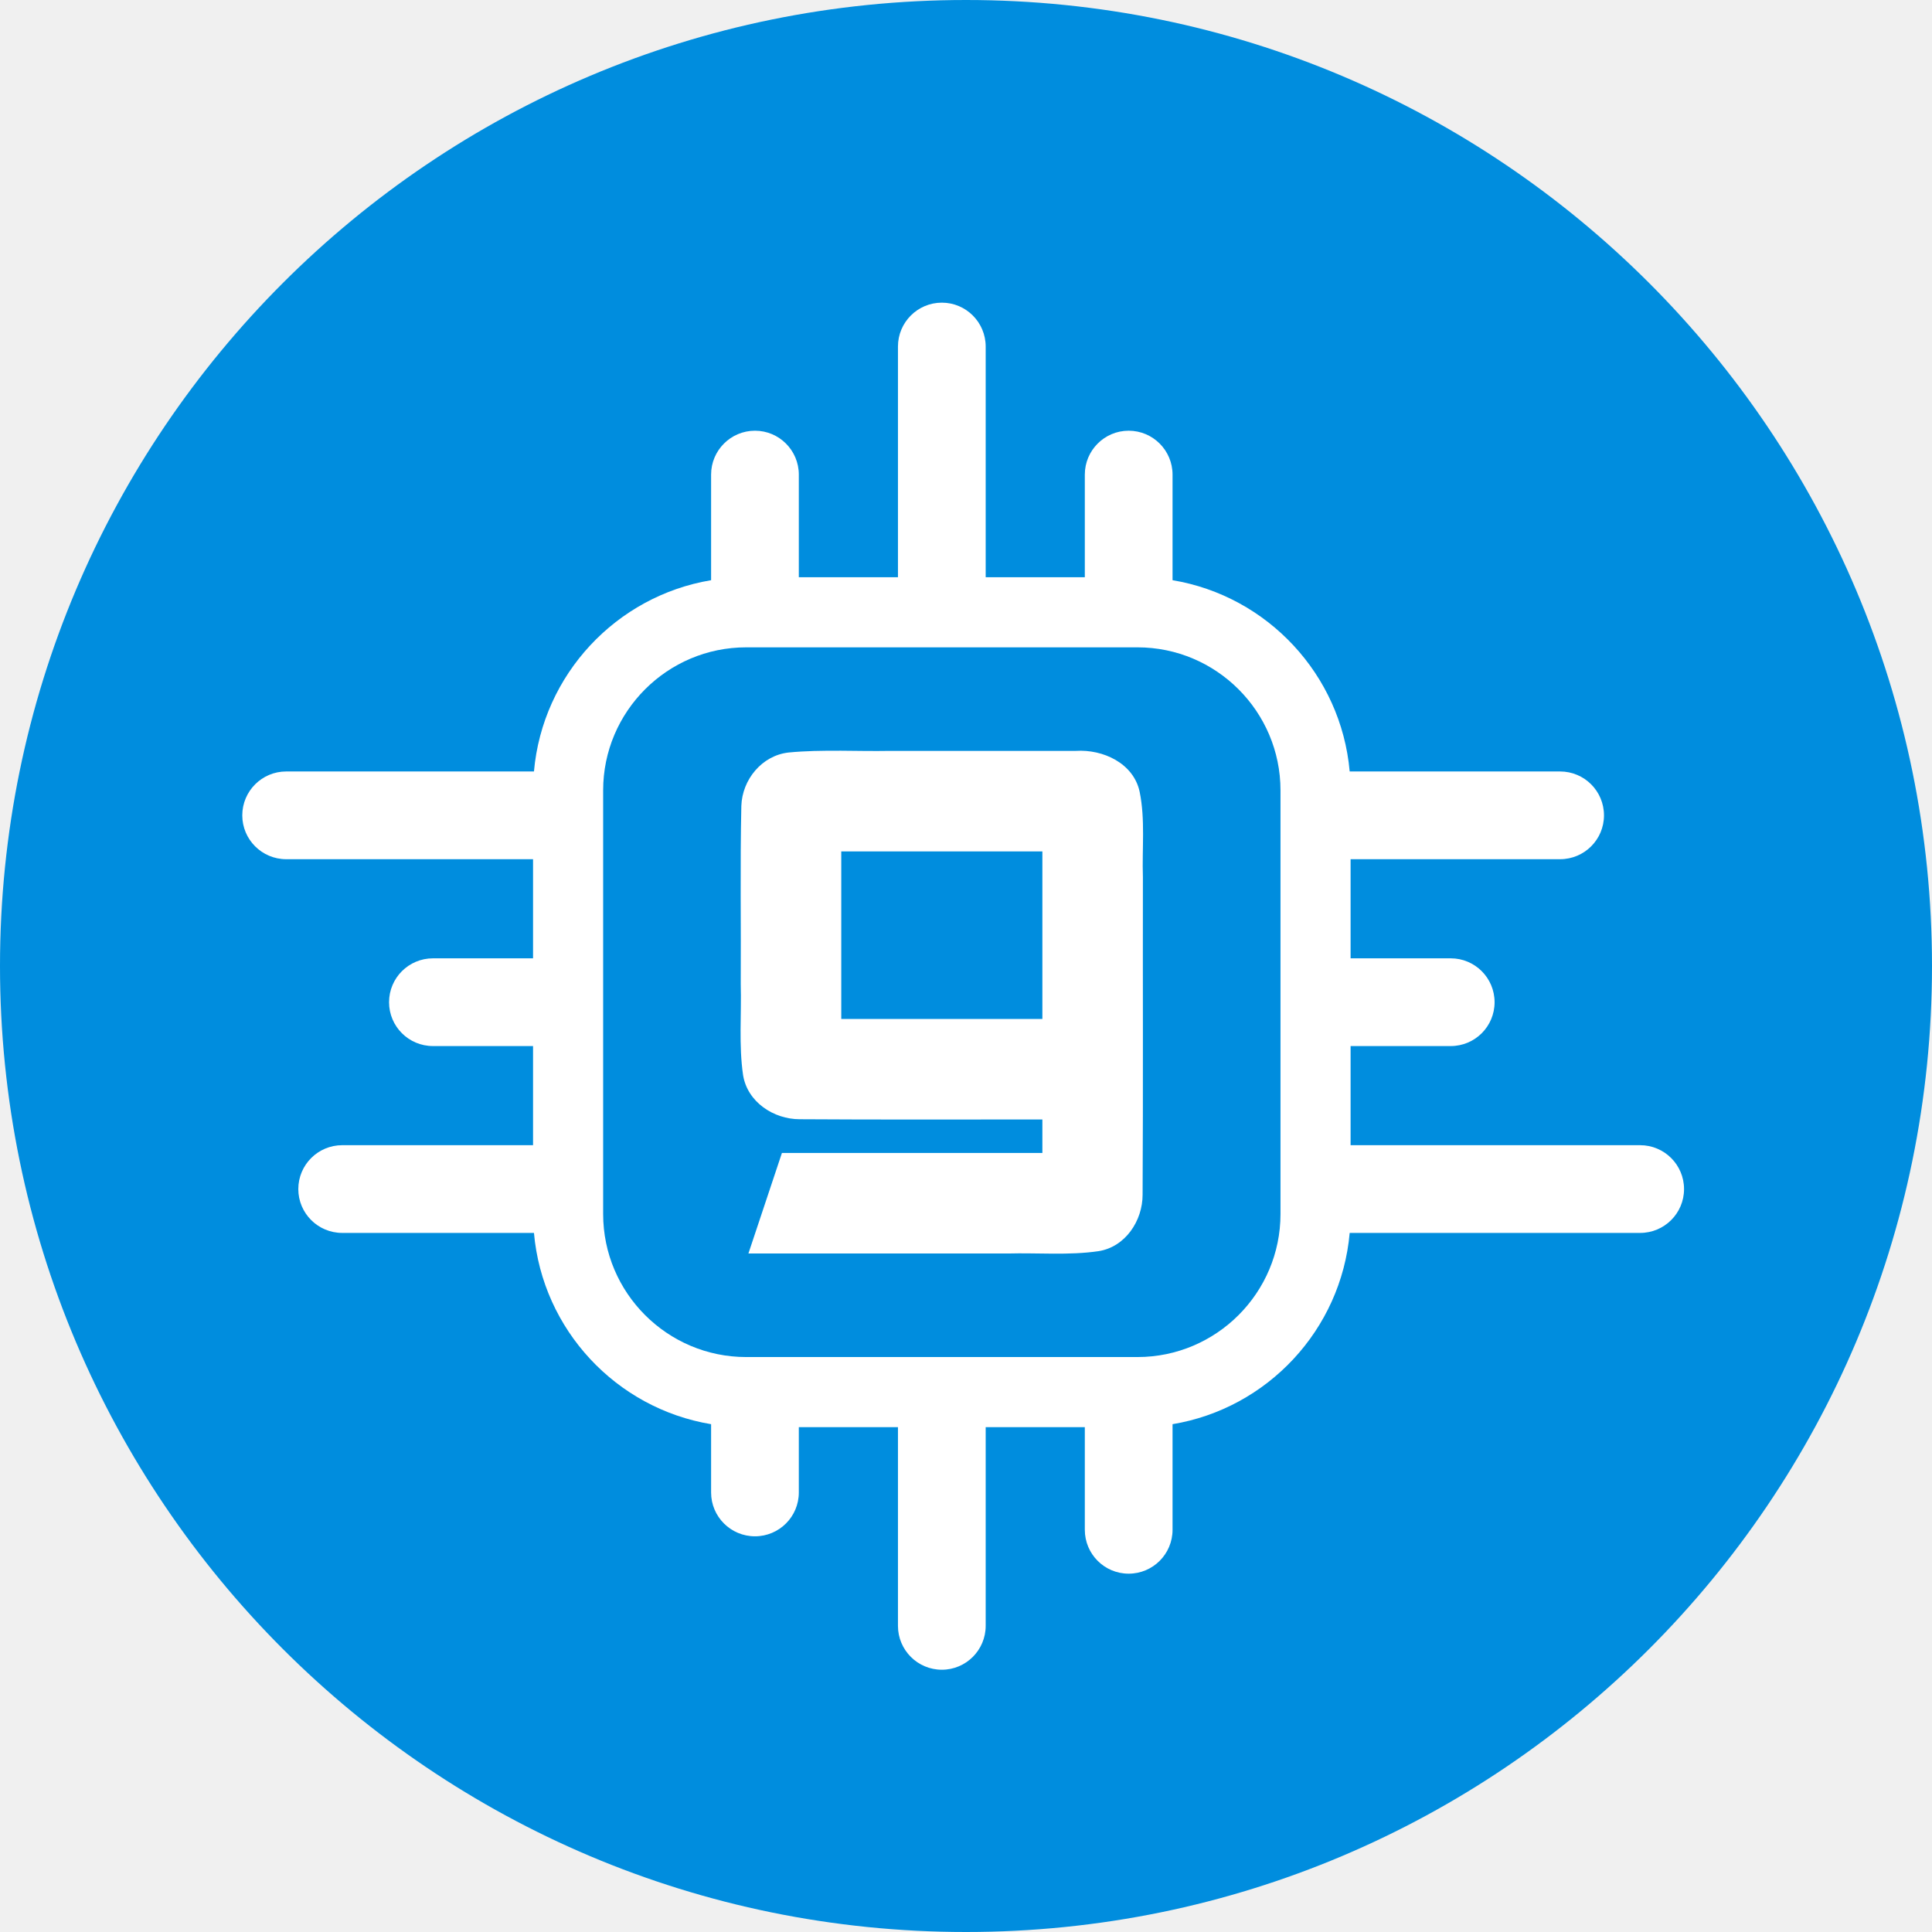
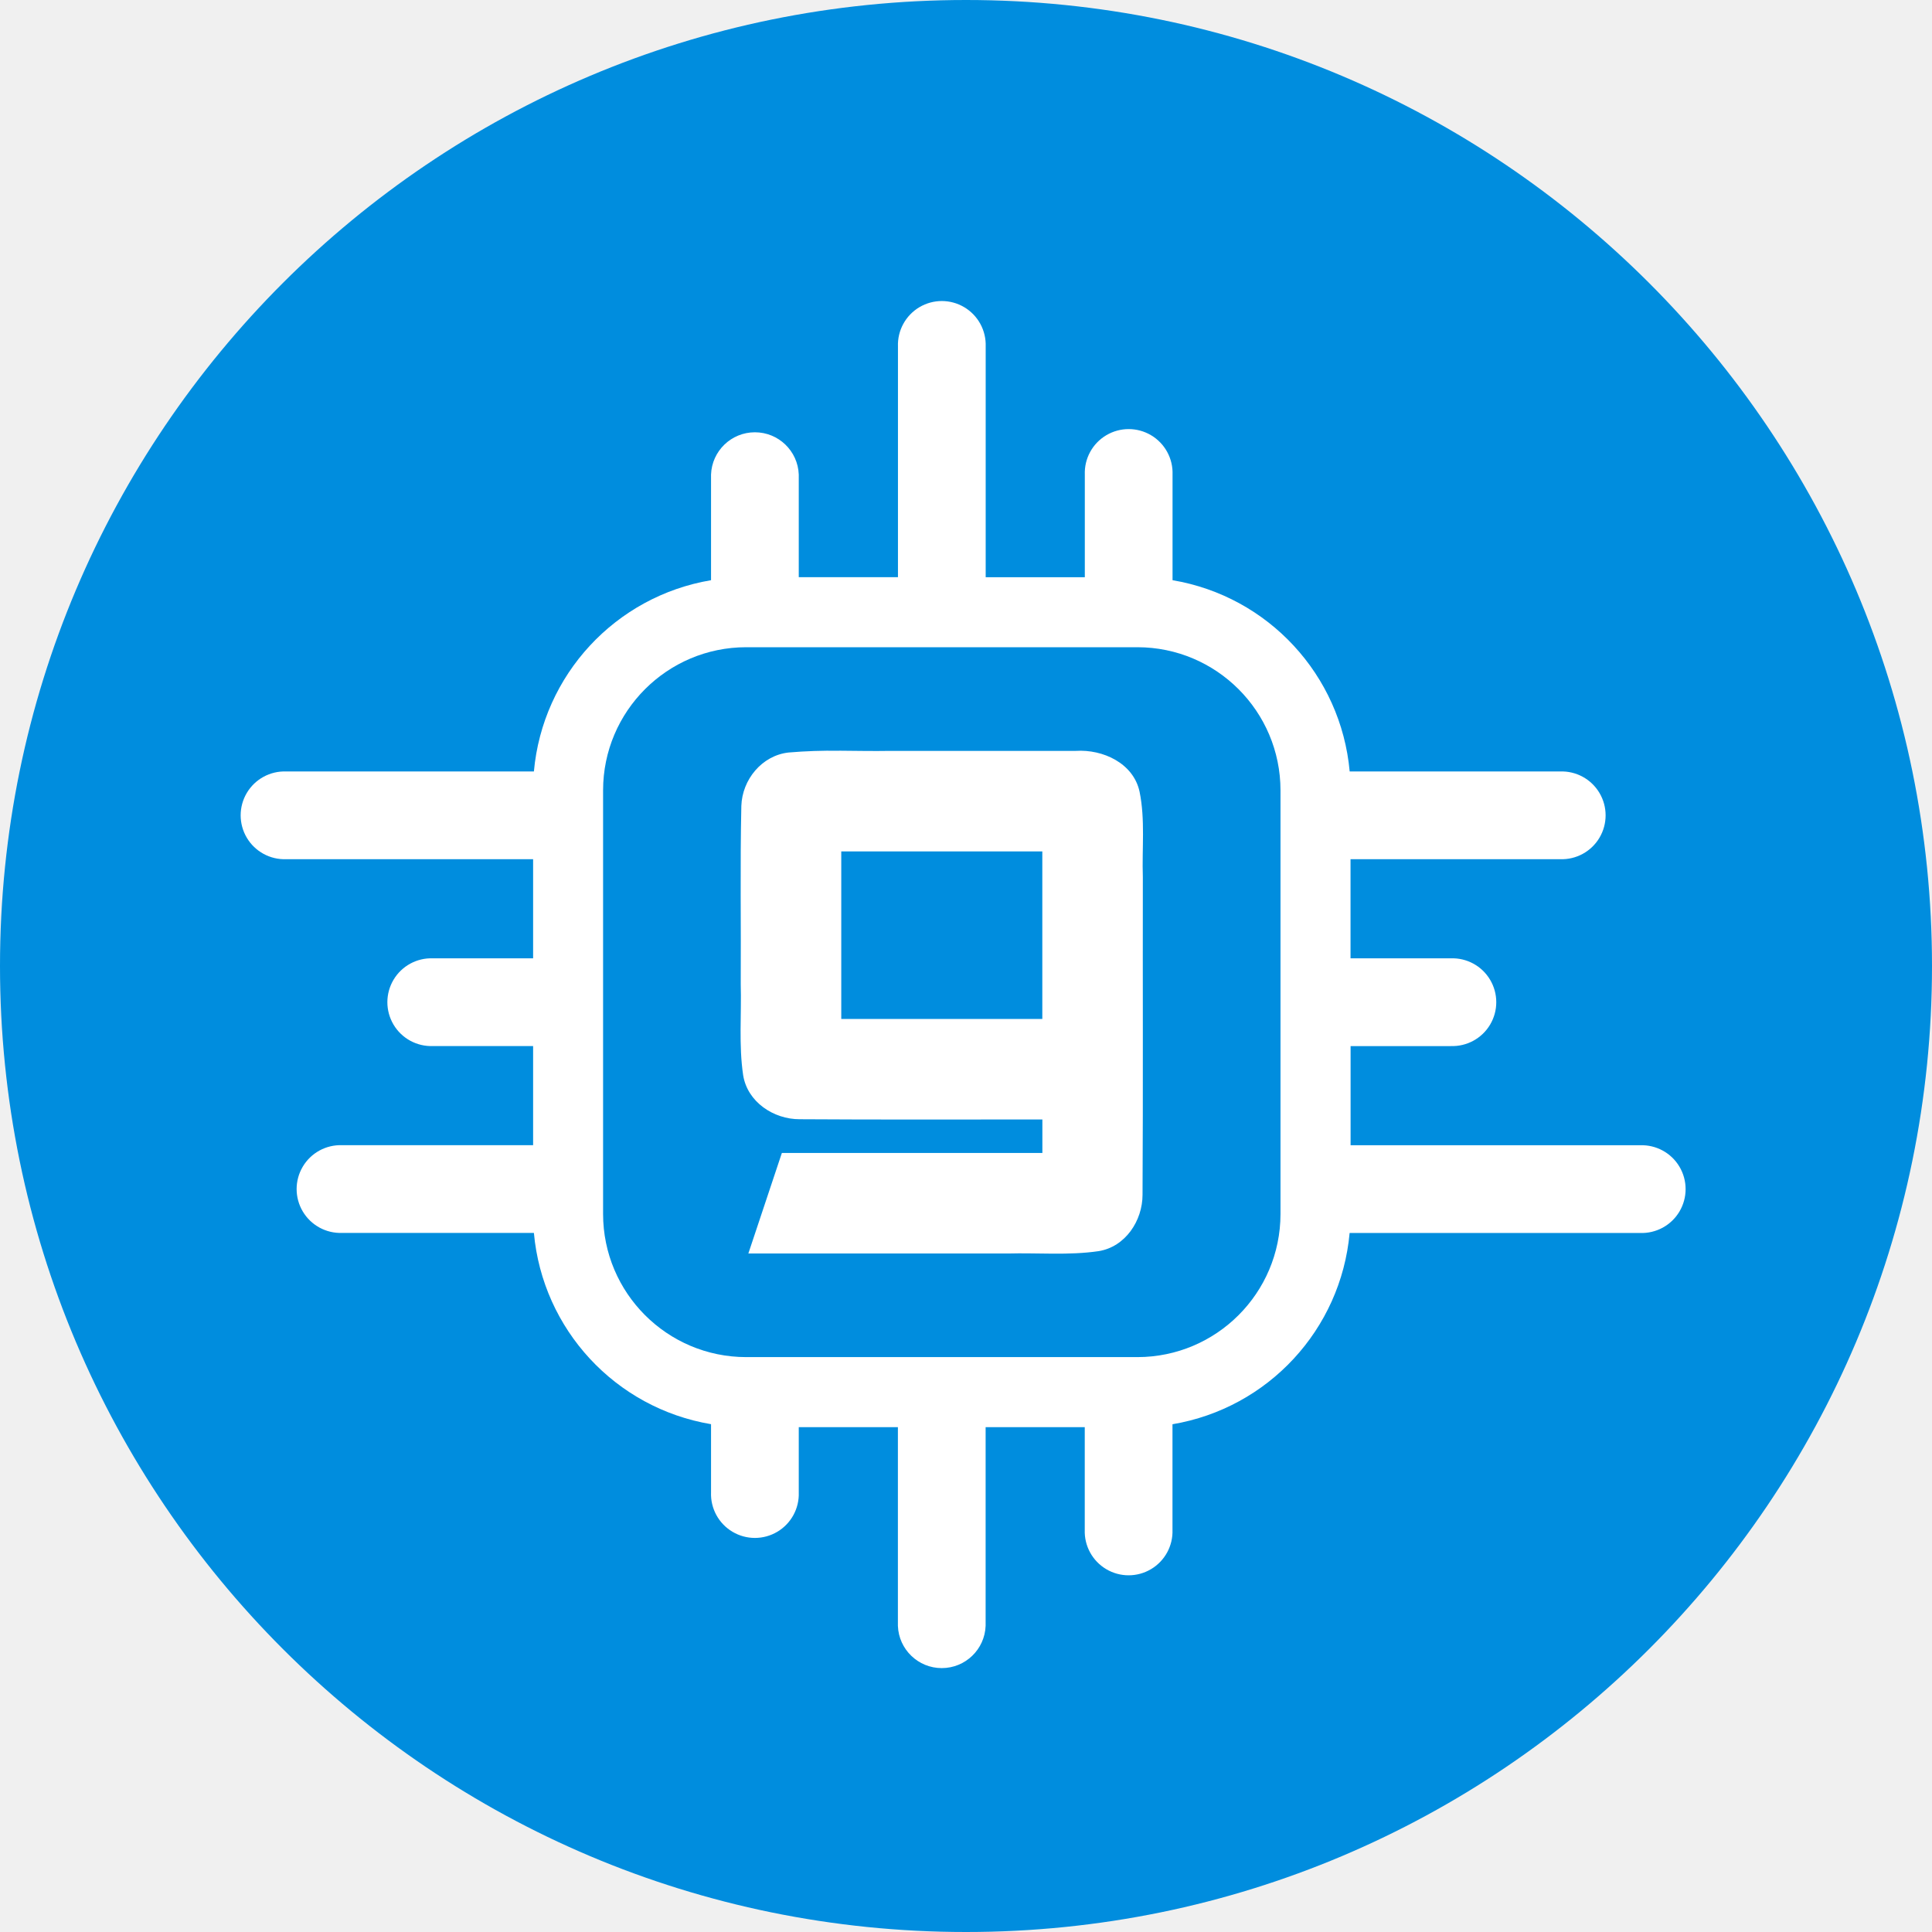
- <svg xmlns="http://www.w3.org/2000/svg" width="32px" height="32px" viewBox="0 0 32 32" version="1.1">
-   <g id="color/gin" stroke="none" stroke-width="1" fill="none" fill-rule="evenodd">
-     <g id="Group" fill="#008DDE" fill-rule="nonzero">
-       <circle id="Oval" cx="16" cy="16" r="16" />
-     </g>
-     <g id="gin" transform="translate(4, 5)" fill="#FFFFFF" fill-rule="nonzero">
-       <path d="M20.029,12.326 C20.43,12.326 20.755,12.001 20.755,11.6 C20.755,11.198 20.43,10.873 20.029,10.873 L18.37,10.873 L18.37,9.231 L21.84,9.231 C22.242,9.231 22.567,8.906 22.567,8.505 C22.567,8.103 22.242,7.778 21.84,7.778 L18.355,7.778 C18.213,6.172 16.991,4.871 15.421,4.61 L15.421,2.861 C15.421,2.46 15.096,2.134 14.694,2.134 C14.293,2.134 13.968,2.46 13.968,2.861 L13.968,4.561 L12.326,4.561 L12.326,0.74 C12.326,0.339 12.001,0.013 11.6,0.013 C11.198,0.013 10.873,0.339 10.873,0.74 L10.873,4.561 L9.231,4.561 L9.231,2.861 C9.231,2.46 8.906,2.134 8.505,2.134 C8.103,2.134 7.778,2.46 7.778,2.861 L7.778,4.61 C6.208,4.871 4.986,6.172 4.844,7.778 L0.74,7.778 C0.339,7.778 0.013,8.103 0.013,8.505 C0.013,8.906 0.339,9.231 0.74,9.231 L4.829,9.231 L4.829,10.873 L3.171,10.873 C2.769,10.873 2.444,11.198 2.444,11.6 C2.444,12.001 2.769,12.326 3.171,12.326 L4.829,12.326 L4.829,13.968 L1.668,13.968 C1.267,13.968 0.941,14.293 0.941,14.695 C0.941,15.096 1.267,15.421 1.668,15.421 L4.844,15.421 C4.986,17.028 6.208,18.328 7.778,18.589 L7.778,19.72 C7.778,20.121 8.103,20.446 8.505,20.446 C8.906,20.446 9.231,20.121 9.231,19.72 L9.231,18.638 L10.873,18.638 L10.873,21.929 C10.873,22.33 11.198,22.656 11.6,22.656 C12.001,22.656 12.326,22.33 12.326,21.929 L12.326,18.638 L13.968,18.638 L13.968,20.338 C13.968,20.74 14.293,21.065 14.694,21.065 C15.096,21.065 15.421,20.74 15.421,20.338 L15.421,18.589 C16.991,18.328 18.213,17.028 18.355,15.421 L23.166,15.421 C23.567,15.421 23.893,15.096 23.893,14.695 C23.893,14.293 23.567,13.968 23.166,13.968 L18.37,13.968 L18.37,12.326 L20.029,12.326 L20.029,12.326 Z M17.209,15.108 C17.209,16.414 16.146,17.477 14.84,17.477 L8.359,17.477 C7.053,17.477 5.99,16.414 5.99,15.108 L5.99,8.091 C5.99,6.785 7.053,5.722 8.359,5.722 L14.84,5.722 C16.146,5.722 17.209,6.785 17.209,8.091 L17.209,15.108 Z" id="path22579" />
-       <path d="M9.901,7.435 C9.62,7.433 9.339,7.437 9.06,7.464 C8.618,7.514 8.293,7.914 8.279,8.348 C8.257,9.332 8.275,10.318 8.269,11.302 C8.283,11.804 8.235,12.311 8.308,12.809 C8.38,13.253 8.814,13.538 9.245,13.538 C10.585,13.547 11.925,13.541 13.265,13.542 L13.265,14.097 L8.951,14.097 C8.766,14.652 8.581,15.207 8.396,15.762 L12.69,15.762 C13.192,15.748 13.699,15.796 14.197,15.723 C14.641,15.652 14.926,15.218 14.925,14.787 C14.935,13.034 14.927,11.281 14.93,9.528 C14.914,9.057 14.971,8.578 14.876,8.114 C14.775,7.641 14.268,7.408 13.82,7.437 L10.744,7.437 C10.463,7.442 10.182,7.436 9.901,7.434 L9.901,7.435 Z M9.934,9.102 L13.265,9.102 L13.265,11.877 L9.934,11.877 L9.934,9.102 Z" id="path22617" />
+ <svg xmlns="http://www.w3.org/2000/svg" width="32" height="32" viewBox="0 0 32 32">
+   <g fill="none">
+     <circle cx="16" cy="16" r="16" fill="#008DDE" />
+     <g fill="#FFF">
+       <path d="M24.029 17.326a.727.727 0 1 0 0-1.453h-1.66v-1.642h3.471a.727.727 0 1 0 0-1.453h-3.485a3.536 3.536 0 0 0-2.934-3.168V7.861a.727.727 0 1 0-1.453 0v1.7h-1.642V5.74a.727.727 0 1 0-1.453 0v3.82H13.23v-1.7a.727.727 0 0 0-1.453 0v1.75a3.536 3.536 0 0 0-2.934 3.168H4.74a.727.727 0 1 0 0 1.453h4.09v1.642H7.17a.727.727 0 1 0 0 1.453h1.66v1.642H5.667a.727.727 0 1 0 0 1.453h3.176a3.536 3.536 0 0 0 2.934 3.168v1.13a.727.727 0 1 0 1.453 0v-1.081h1.642v3.291a.727.727 0 0 0 1.453 0v-3.291h1.642v1.7a.727.727 0 1 0 1.453 0V23.59a3.536 3.536 0 0 0 2.934-3.168h4.811a.727.727 0 1 0 0-1.453H22.37v-1.642h1.659zm-2.82 2.782a2.372 2.372 0 0 1-2.37 2.37h-6.48a2.372 2.372 0 0 1-2.37-2.37V13.09a2.372 2.372 0 0 1 2.37-2.37h6.48a2.372 2.372 0 0 1 2.37 2.37v7.017z" />
+       <path d="M13.901 12.435a8.335 8.335 0 0 0-.841.029c-.442.05-.767.45-.781.884-.022.984-.004 1.97-.01 2.954.014.502-.034 1.01.04 1.507.071.444.505.73.936.729 1.34.009 2.68.003 4.02.004v.555H12.95l-.555 1.665h4.294c.502-.014 1.009.034 1.507-.039.444-.071.729-.505.728-.936.01-1.753.002-3.506.005-5.26-.016-.47.041-.949-.054-1.413-.101-.473-.608-.706-1.056-.677h-3.076c-.28.005-.562-.001-.843-.003zm.033 1.667h3.33v2.775h-3.33v-2.775z" />
    </g>
  </g>
</svg>
